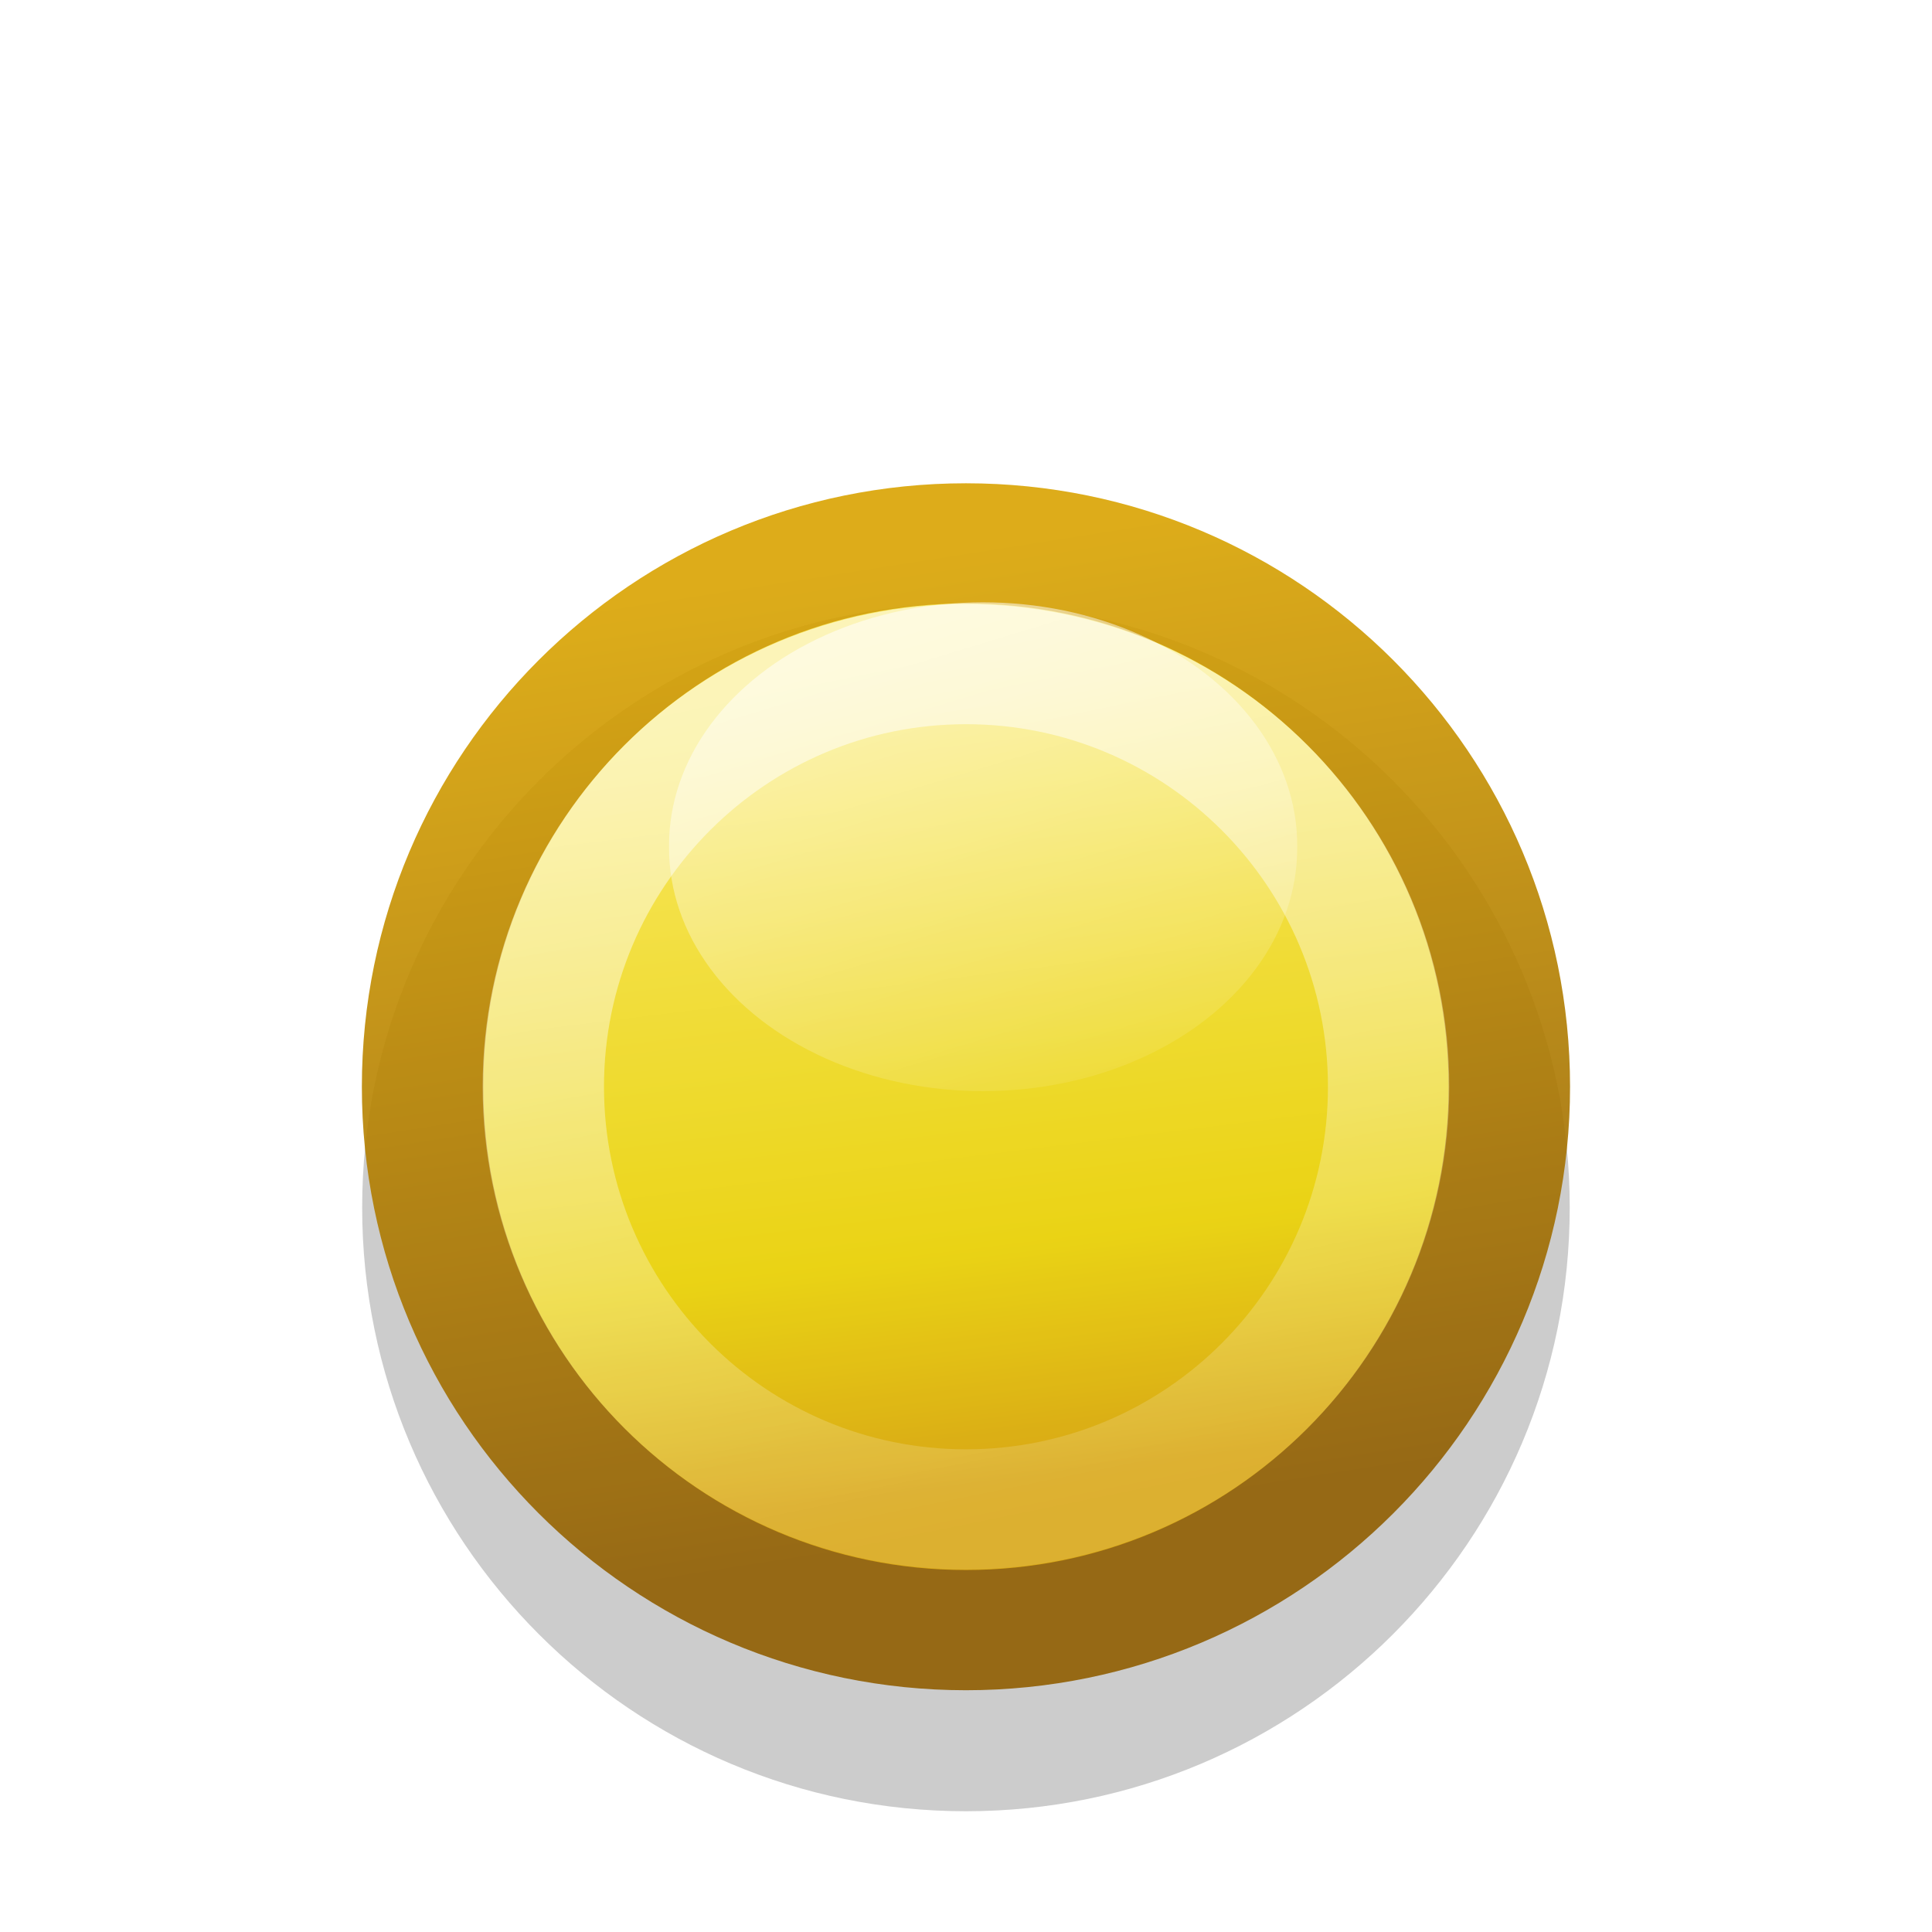
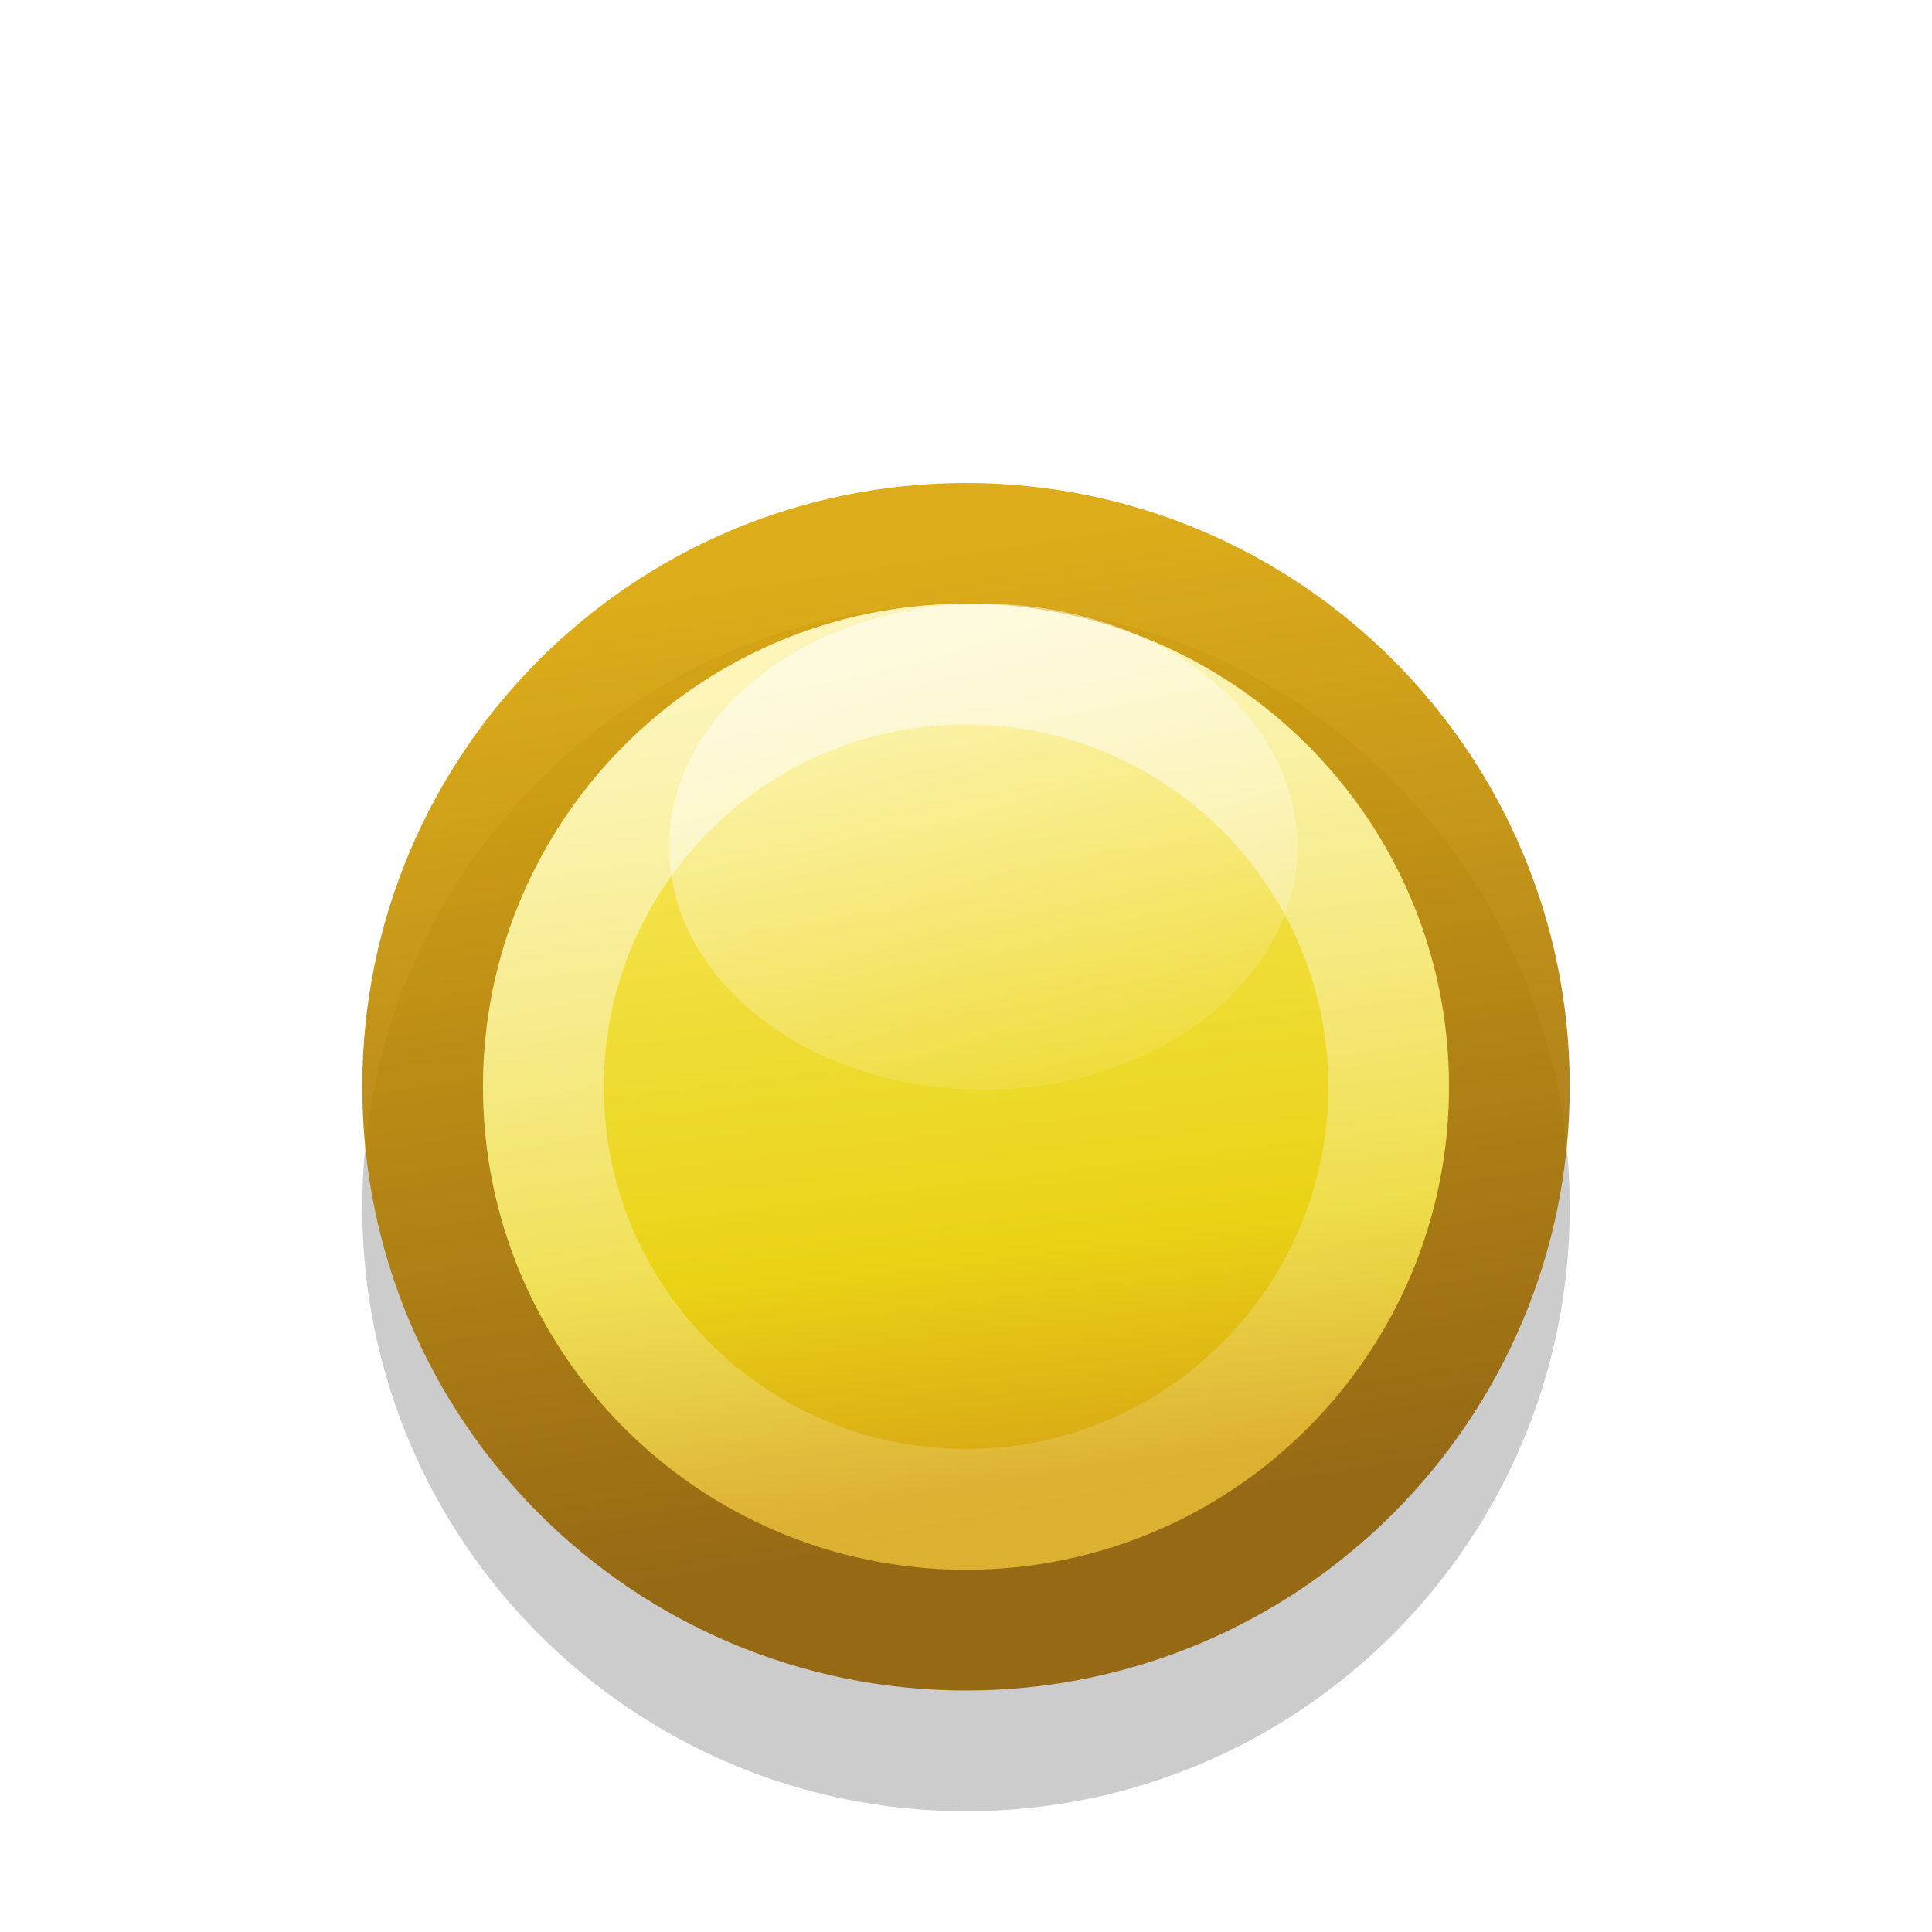
- <svg xmlns="http://www.w3.org/2000/svg" xmlns:xlink="http://www.w3.org/1999/xlink" version="1.1" width="16" height="16" id="svg4640">
+ <svg xmlns="http://www.w3.org/2000/svg" xmlns:xlink="http://www.w3.org/1999/xlink" id="svg4640" height="16" width="16" version="1.1">
  <defs id="defs4642">
-     <linearGradient x1="307.339" y1="351.742" x2="308.142" y2="358.17" id="linearGradient7684-1-9-9" xlink:href="#linearGradient6195" gradientUnits="userSpaceOnUse" />
+     <linearGradient gradientTransform="matrix(0.9982684,0,0,0.9885764,-299.5,-341.7914)" gradientUnits="userSpaceOnUse" xlink:href="#linearGradient6195" id="linearGradient7684-1-9-9" y2="358.17" x2="308.142" y1="351.742" x1="307.339" />
    <linearGradient id="linearGradient6195">
-       <stop id="stop6197" style="stop-color:#fce94f;stop-opacity:1" offset="0" />
-       <stop id="stop6199" style="stop-color:#edd400;stop-opacity:1" offset="0.694" />
-       <stop id="stop6201" style="stop-color:#d9a200;stop-opacity:1" offset="1" />
+       <stop offset="0" style="stop-color:#fce94f;stop-opacity:1" id="stop6197" />
+       <stop offset="0.694" style="stop-color:#edd400;stop-opacity:1" id="stop6199" />
+       <stop offset="1" style="stop-color:#d9a200;stop-opacity:1" id="stop6201" />
    </linearGradient>
-     <linearGradient x1="306.033" y1="350.643" x2="307.316" y2="358.731" id="linearGradient7205-2-3-0" xlink:href="#linearGradient6203" gradientUnits="userSpaceOnUse" />
+     <linearGradient gradientTransform="matrix(0.9982684,0,0,0.9885764,-299.5,-341.7914)" gradientUnits="userSpaceOnUse" xlink:href="#linearGradient6203" id="linearGradient7205-2-3-0" y2="358.731" x2="307.316" y1="350.643" x1="306.033" />
    <linearGradient id="linearGradient6203">
-       <stop id="stop6205" style="stop-color:#d9a300;stop-opacity:1" offset="0" />
-       <stop id="stop6207" style="stop-color:#905e00;stop-opacity:1" offset="1" />
+       <stop offset="0" style="stop-color:#d9a300;stop-opacity:1" id="stop6205" />
+       <stop offset="1" style="stop-color:#905e00;stop-opacity:1" id="stop6207" />
    </linearGradient>
-     <linearGradient x1="307.747" y1="359.656" x2="305.884" y2="350.618" id="linearGradient7270-4-8-1" xlink:href="#linearGradient7264-6-97-5" gradientUnits="userSpaceOnUse" />
+     <linearGradient gradientTransform="matrix(0.776431,0,0,0.7688928,-231.1667,-263.8377)" gradientUnits="userSpaceOnUse" xlink:href="#linearGradient7264-6-97-5" id="linearGradient7270-4-8-1" y2="350.618" x2="305.884" y1="359.656" x1="307.747" />
    <linearGradient id="linearGradient7264-6-97-5">
-       <stop id="stop7266-0-8-8" style="stop-color:#ffffff;stop-opacity:0.125" offset="0" />
-       <stop id="stop7268-7-6-8" style="stop-color:#ffffff;stop-opacity:0.626" offset="1" />
+       <stop offset="0" style="stop-color:#ffffff;stop-opacity:0.125" id="stop7266-0-8-8" />
+       <stop offset="1" style="stop-color:#ffffff;stop-opacity:0.626" id="stop7268-7-6-8" />
    </linearGradient>
    <linearGradient id="linearGradient5864-6">
-       <stop id="stop5866-4" style="stop-color:#ffffff;stop-opacity:0.549" offset="0" />
-       <stop id="stop5868-6" style="stop-color:#ffffff;stop-opacity:0.053" offset="1" />
+       <stop offset="0" style="stop-color:#ffffff;stop-opacity:0.549" id="stop5866-4" />
+       <stop offset="1" style="stop-color:#ffffff;stop-opacity:0.053" id="stop5868-6" />
    </linearGradient>
-     <linearGradient x1="151.122" y1="181.934" x2="158.487" y2="216.422" id="linearGradient4638" xlink:href="#linearGradient5864-6" gradientUnits="userSpaceOnUse" />
+     <linearGradient gradientTransform="matrix(0.09079126,0,0,0.1291731,-6.06636,-18.48681)" gradientUnits="userSpaceOnUse" xlink:href="#linearGradient5864-6" id="linearGradient4638" y2="216.422" x2="158.487" y1="181.934" x1="151.122" />
  </defs>
-   <g id="layer1">
-     <g transform="translate(-300,-345)" id="g7325-99-4" style="display:inline;enable-background:new">
-       <path d="m 312.541,354.845 a 4.508,4.552 0 1 1 -9.016,0 4.508,4.552 0 1 1 9.016,0 z" transform="matrix(1.109187,0,0,1.098418,-33.66666,-34.76821)" id="path7187-0-4-11-2-5" style="opacity:0.2;fill:#000000;fill-opacity:1;stroke:none;display:inline;enable-background:new" />
-       <path d="m 312.541,354.845 a 4.508,4.552 0 1 1 -9.016,0 4.508,4.552 0 1 1 9.016,0 z" transform="matrix(0.9982684,0,0,0.9885764,0.500012,3.208622)" id="path7187-06-8" style="opacity:0.897;fill:url(#linearGradient7684-1-9-9);fill-opacity:1;stroke:url(#linearGradient7205-2-3-0);stroke-width:1.007" />
-       <path d="m 312.541,354.845 a 4.508,4.552 0 1 1 -9.016,0 4.508,4.552 0 1 1 9.016,0 z" transform="matrix(0.776431,0,0,0.7688928,68.83334,81.16226)" id="path7187-4-6-0" style="opacity:0.897;fill:none;stroke:url(#linearGradient7270-4-8-1);stroke-width:1.294;stroke-opacity:1;display:inline;enable-background:new" />
-       <path d="m 185.142,197.402 a 28.649,15.578 0 1 1 -57.297,0 28.649,15.578 0 1 1 57.297,0 z" transform="matrix(0.09079126,0,0,0.1291731,293.9336,326.5132)" id="path6917-4-4-7-1-9-9-8" style="fill:url(#linearGradient4638);fill-opacity:1;stroke:none;display:inline;enable-background:new" />
-     </g>
-   </g>
+   <path style="display:inline;opacity:0.2;fill:#000000;fill-opacity:1;stroke:none;enable-background:new" id="path7187-0-4-11-2-5" d="m 13,10 a 5,5 0 1 1 -10,0 5,5 0 1 1 10,0 z" />
+   <path style="opacity:0.897;fill:url(#linearGradient7684-1-9-9);fill-opacity:1;stroke:url(#linearGradient7205-2-3-0);stroke-width:1" id="path7187-06-8" d="m 12.5,9 a 4.5,4.5 0 1 1 -9,0 4.5,4.5 0 1 1 9,0 z" />
+   <path style="display:inline;opacity:0.897;fill:none;stroke:url(#linearGradient7270-4-8-1);stroke-width:1;stroke-opacity:1;enable-background:new" id="path7187-4-6-0" d="m 11.5,9 a 3.5,3.5 0 1 1 -7,0 3.5,3.5 0 1 1 7,0 z" />
+   <path style="display:inline;fill:url(#linearGradient4638);fill-opacity:1;stroke:none;enable-background:new" id="path6917-4-4-7-1-9-9-8" d="m 10.743,7.012 a 2.601,2.012 0 0 1 -5.202,0 2.601,2.012 0 1 1 5.202,0 z" />
</svg>
